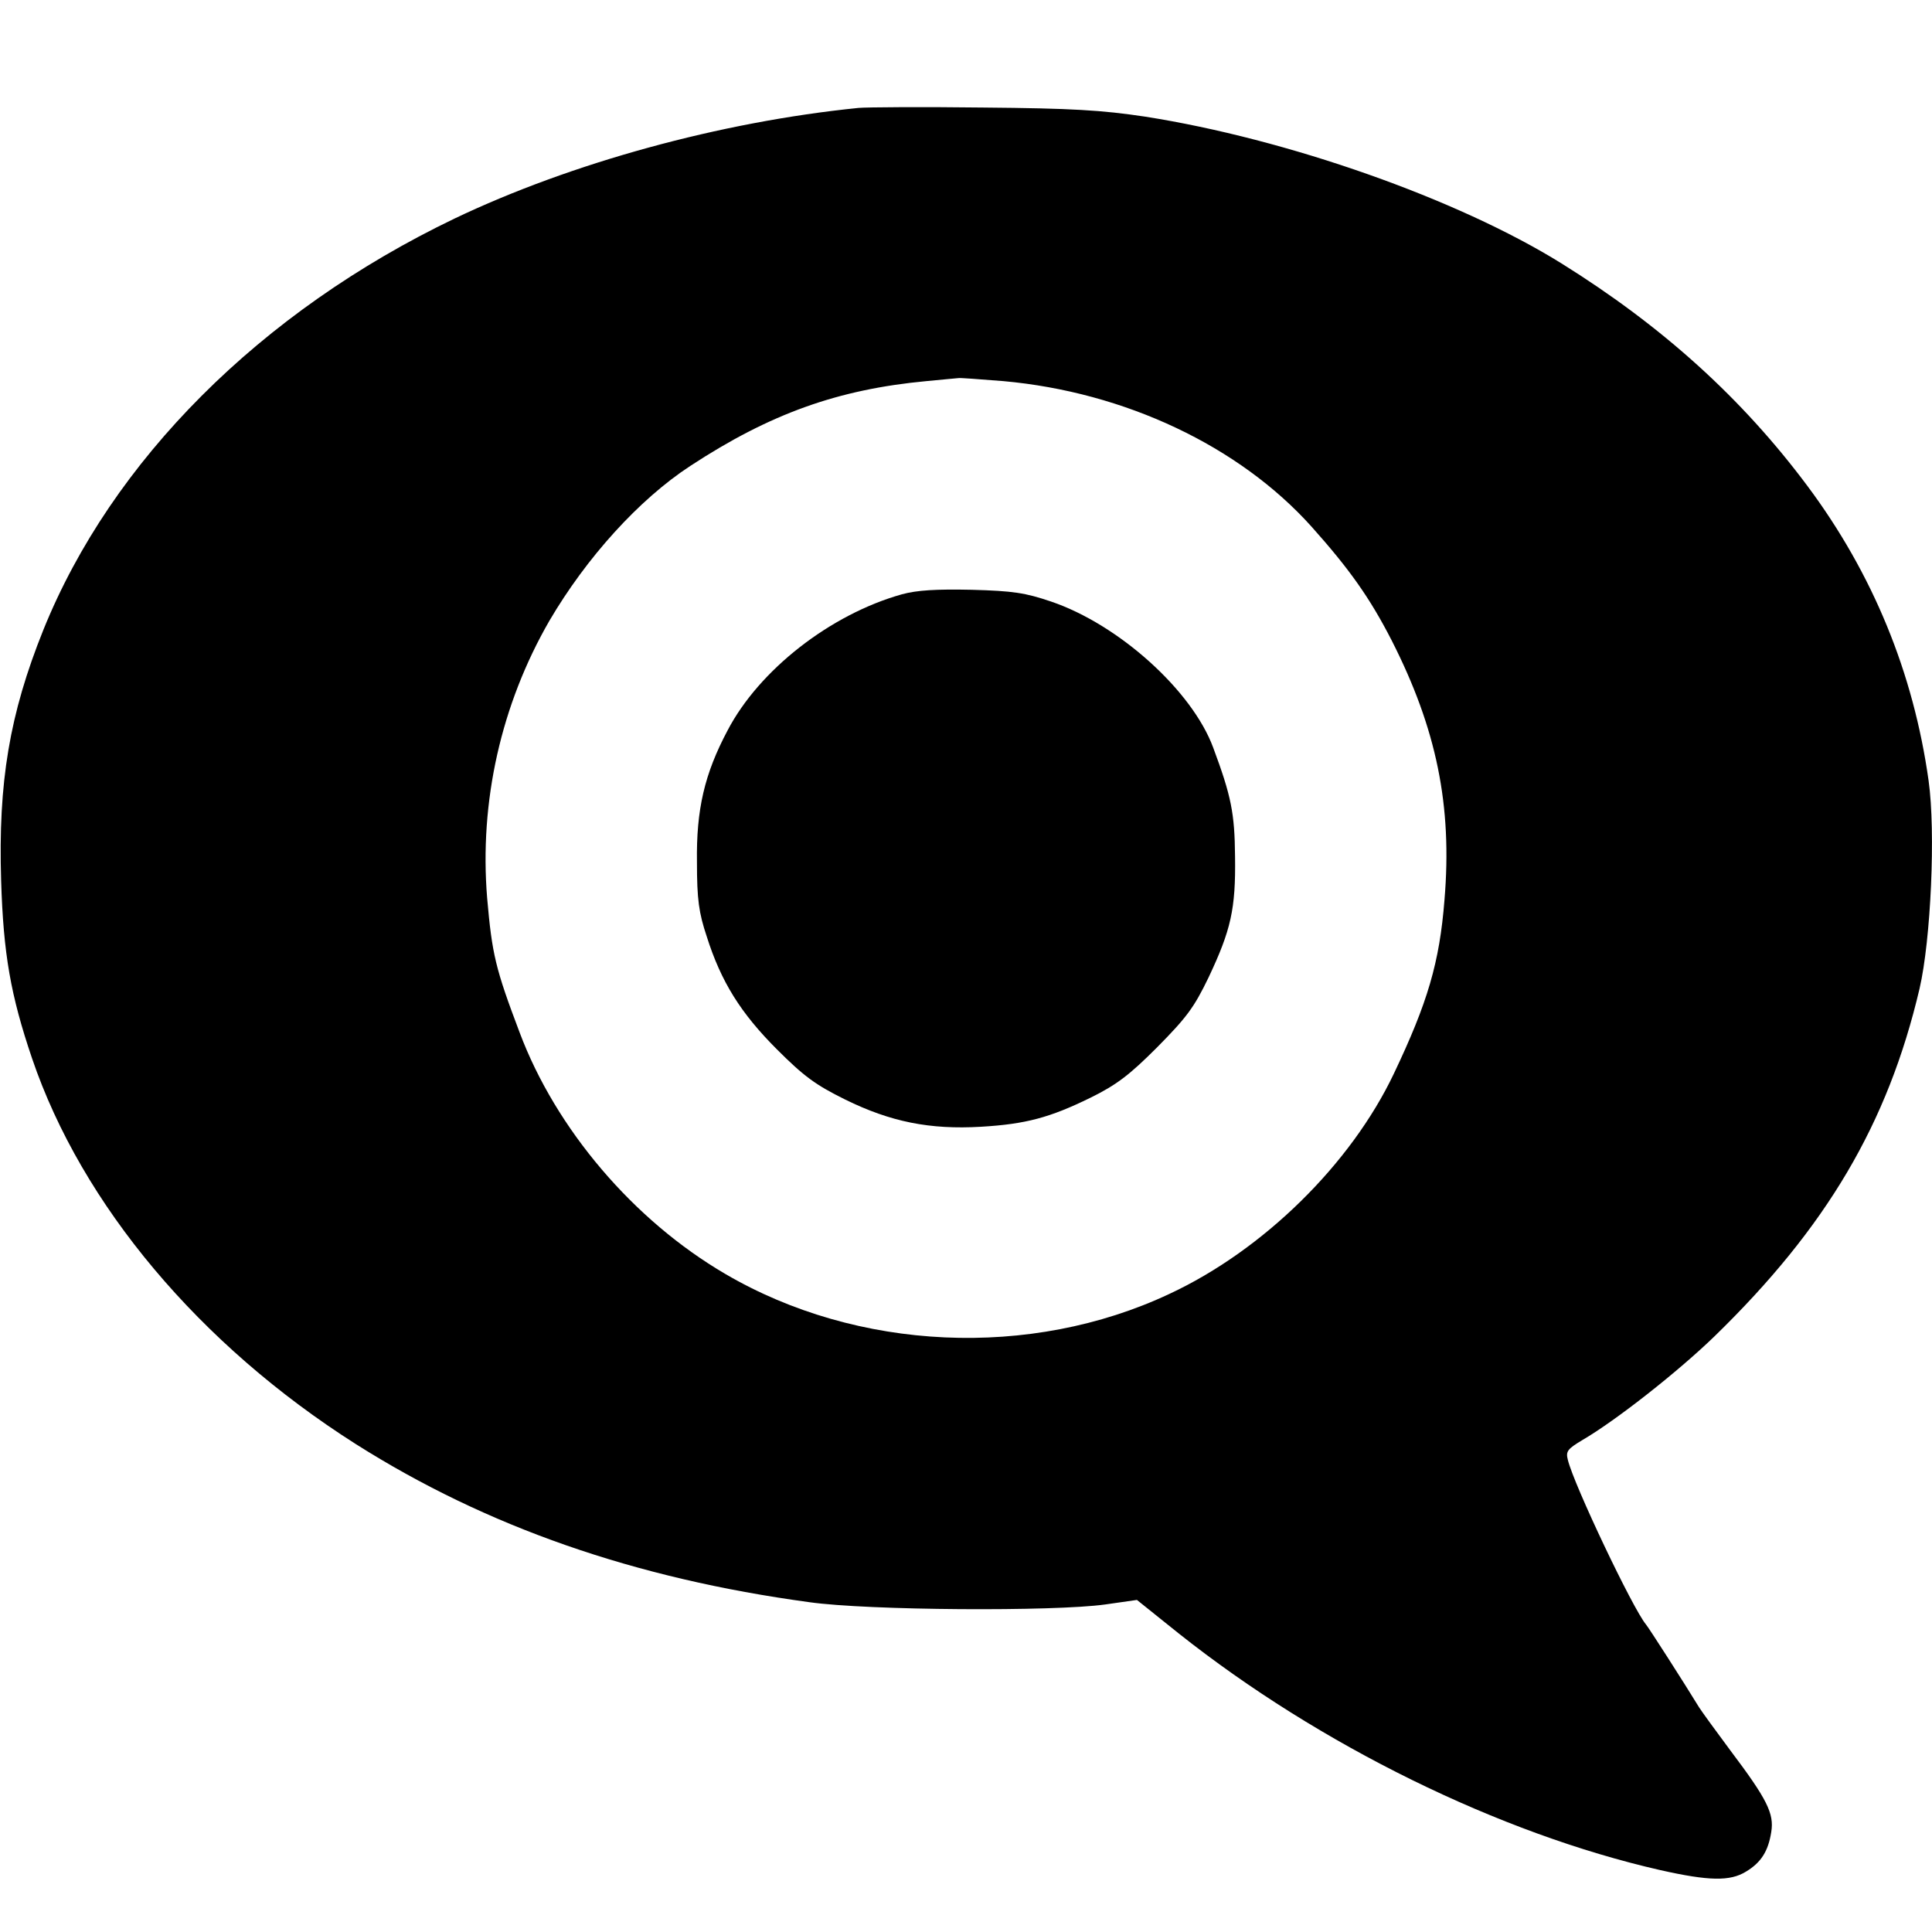
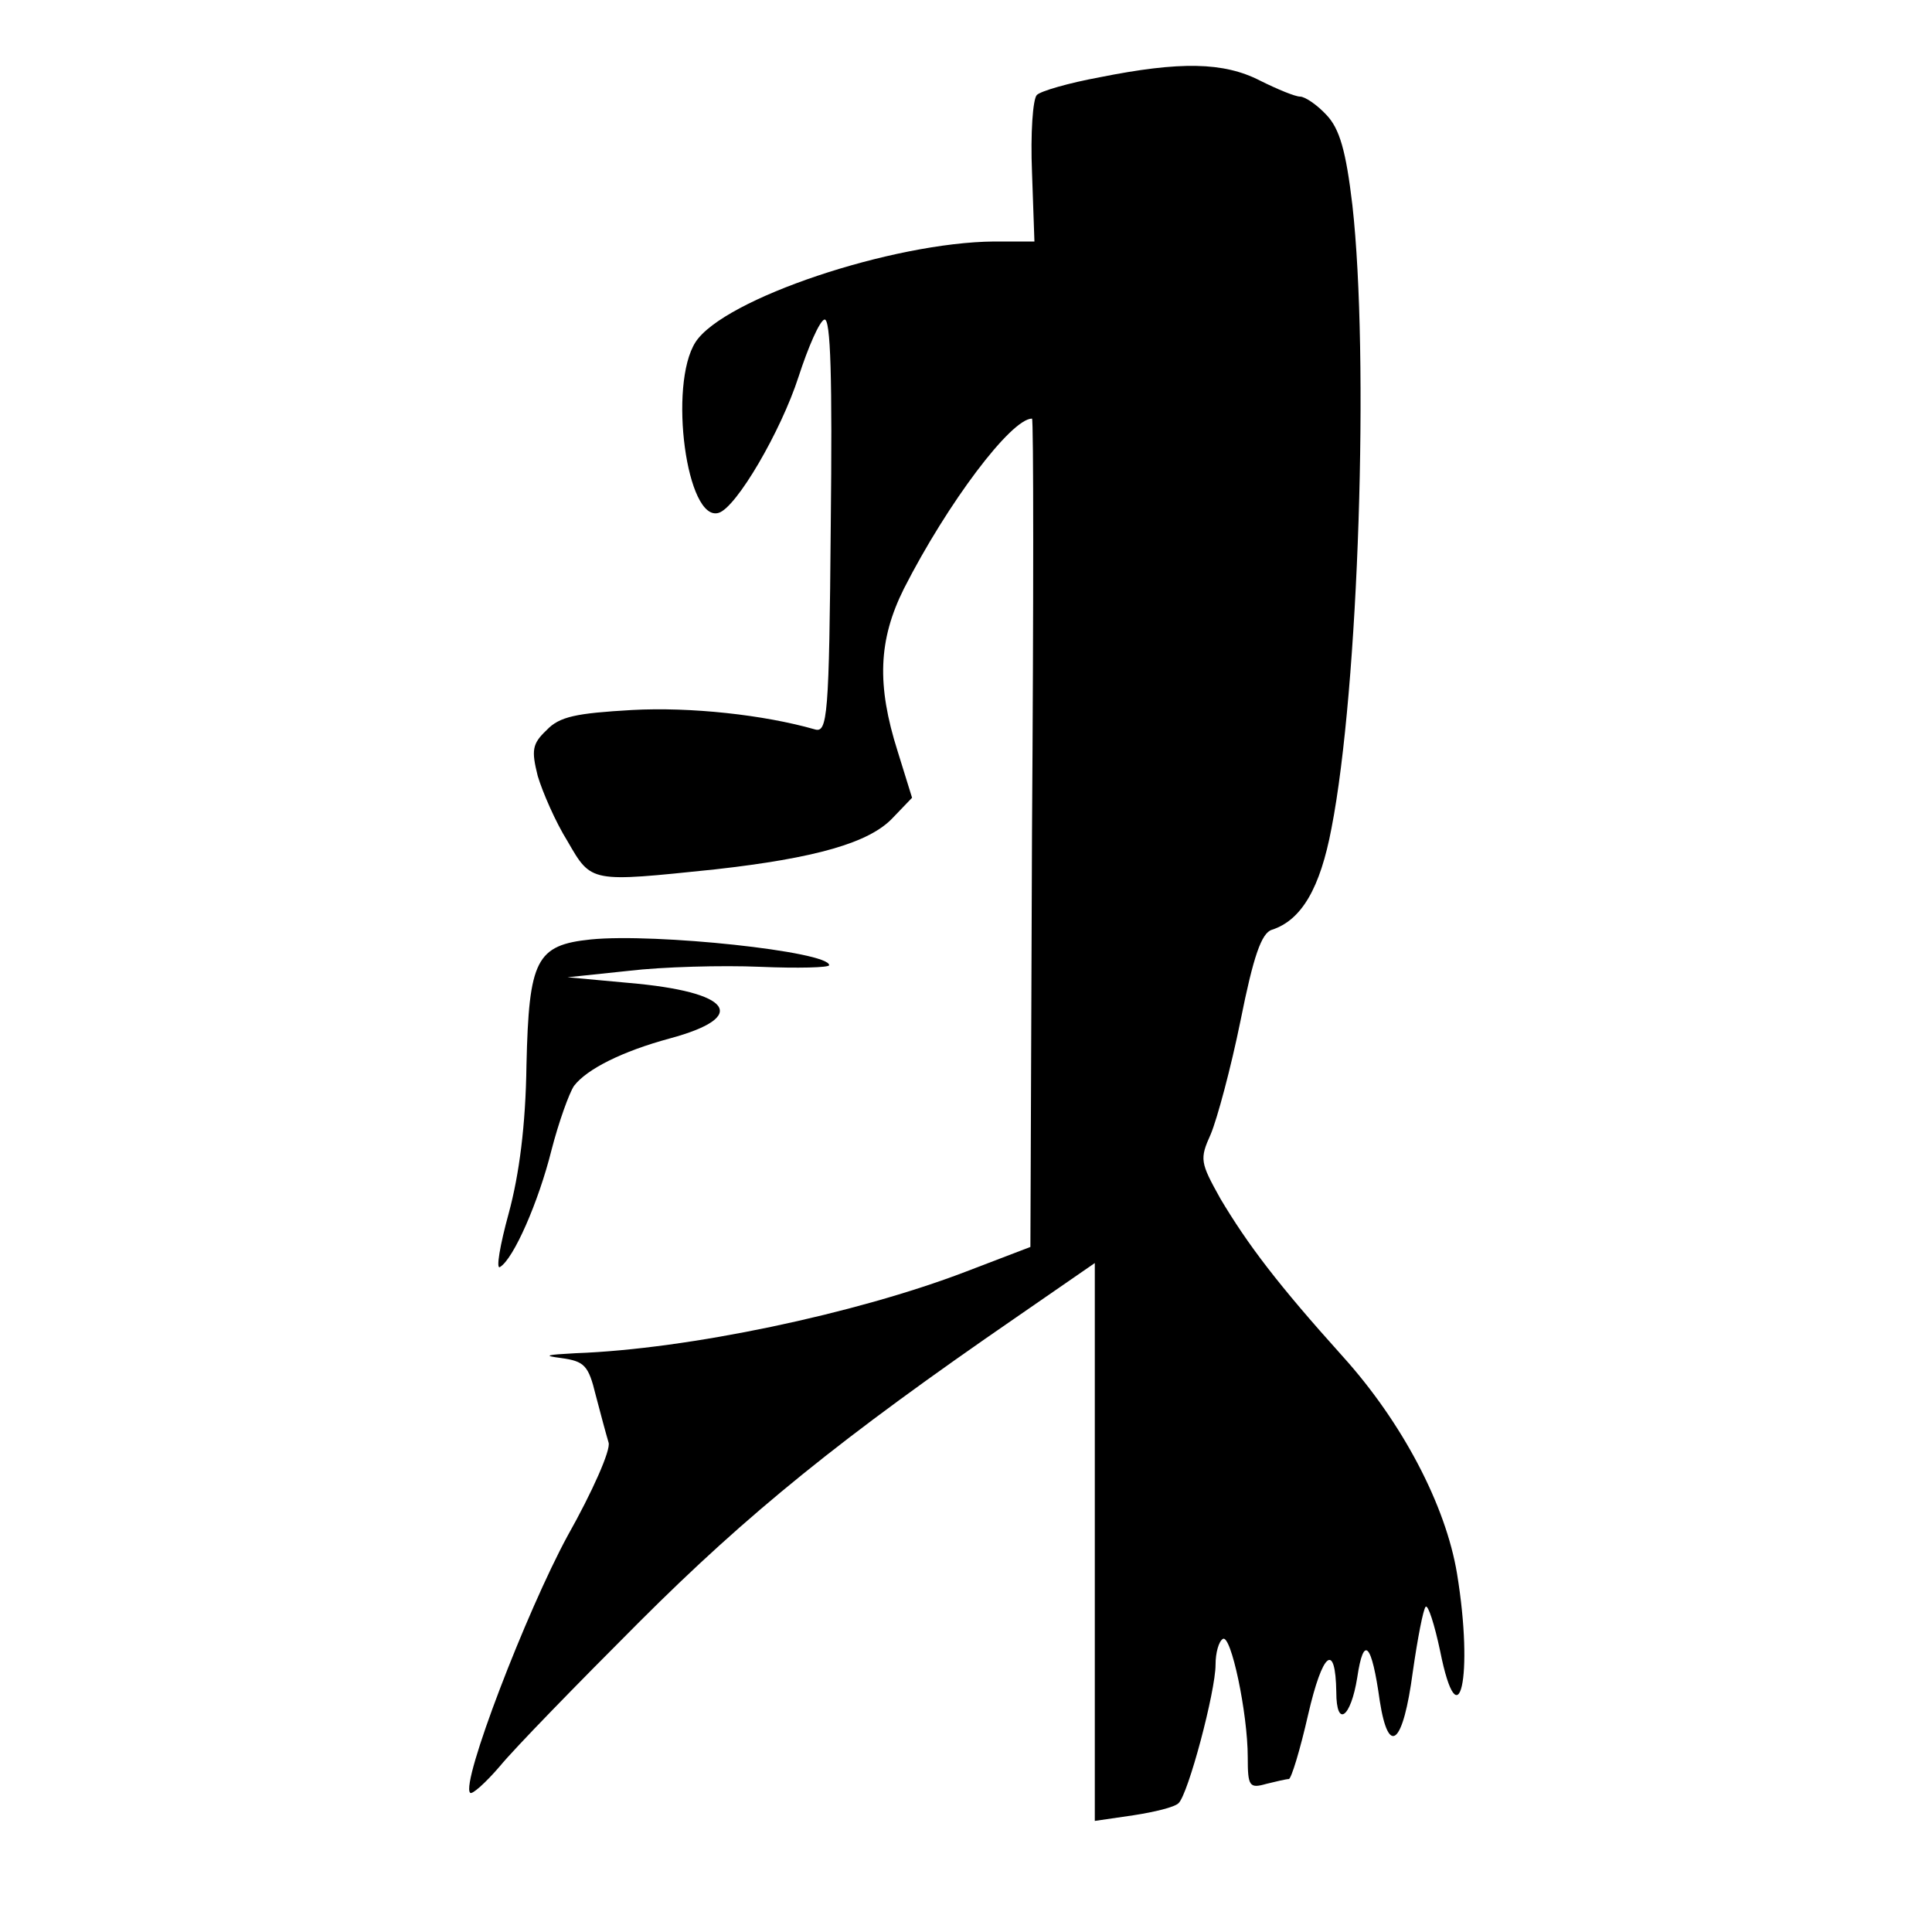
- <svg xmlns="http://www.w3.org/2000/svg" version="1.0" width="512pt" height="512pt" viewBox="0 0 512 512" preserveAspectRatio="xMidYMid meet">
-   <g transform="translate(0,512) scale(0.1,-0.1)" fill="#000000" stroke="none">
-     <path d="M2275 4834 c-366 -37 -762 -146 -1070 -293 -515 -247 -909 -642 -1090 -1090 -90 -224 -120 -404 -112 -665 6 -194 25 -303 82 -471 132 -388 444 -759 858 -1022 346 -219 738 -356 1202 -419 156 -22 648 -25 784 -6 l84 12 111 -89 c373 -296 850 -530 1276 -627 129 -29 185 -30 227 -4 40 24 59 54 67 105 8 49 -11 87 -109 217 -38 51 -75 102 -82 113 -41 67 -134 212 -141 220 -35 42 -191 370 -207 436 -6 23 -1 29 39 53 89 52 253 181 350 275 296 288 459 563 543 921 30 129 43 416 24 551 -40 286 -148 549 -321 781 -173 232 -384 423 -652 590 -275 171 -727 330 -1104 389 -114 17 -192 22 -429 24 -159 2 -308 1 -330 -1z m384 -724 c322 -29 625 -172 817 -386 100 -112 154 -188 212 -301 119 -234 161 -438 140 -688 -13 -166 -45 -273 -134 -460 -114 -240 -346 -468 -595 -584 -368 -173 -827 -152 -1177 53 -243 142 -449 384 -545 640 -64 169 -73 207 -86 356 -21 256 37 513 165 735 98 167 237 321 373 410 212 139 392 203 626 225 44 4 82 8 85 8 3 1 56 -3 119 -8z" />
-     <path d="M2390 3545 c-189 -53 -378 -200 -462 -361 -61 -115 -83 -209 -81 -349 0 -99 5 -134 26 -197 38 -120 90 -203 186 -299 71 -71 102 -94 181 -133 120 -59 224 -80 360 -72 118 7 182 24 290 77 69 34 103 60 176 133 78 79 98 105 137 186 59 125 72 181 70 320 -1 115 -10 160 -58 289 -56 151 -250 326 -430 387 -68 23 -100 28 -210 31 -94 2 -145 -1 -185 -12z" />
+ <svg xmlns="http://www.w3.org/2000/svg" version="1.0" width="240pt" height="240pt" viewBox="0 0 240 240" preserveAspectRatio="xMidYMid meet">
+   <g transform="translate(0,240) scale(0.1,-0.1)" fill="#000000" stroke="none">
+     <path d="M1366 2304 c-38 -7 -73 -17 -78 -22 -5 -5 -8 -48 -6 -96 l3 -86 -50 0 c-126 -1 -336 -71 -371 -125 -34 -53 -11 -225 29 -212 22 7 77 101 99 169 12 37 26 69 32 71 8 3 10 -74 8 -255 -2 -239 -4 -259 -20 -254 -63 18 -154 28 -227 24 -69 -4 -90 -8 -106 -25 -18 -17 -19 -25 -11 -57 6 -20 22 -57 37 -81 30 -52 28 -51 183 -35 125 14 192 33 221 64 l24 25 -18 58 c-26 82 -24 138 8 202 54 106 133 211 159 211 2 0 2 -231 0 -514 l-2 -515 -81 -31 c-136 -52 -344 -96 -484 -101 -37 -2 -41 -3 -18 -6 29 -4 34 -9 43 -46 6 -23 13 -49 16 -59 3 -9 -20 -61 -51 -116 -51 -94 -133 -307 -121 -319 2 -3 19 12 37 33 18 22 96 102 173 179 135 135 251 229 469 379 l97 67 0 -347 0 -346 48 7 c26 4 51 10 56 15 12 11 46 139 46 172 0 15 4 29 9 32 10 7 31 -92 31 -147 0 -36 2 -39 23 -33 12 3 25 6 28 6 3 0 14 36 24 80 18 78 34 91 35 28 0 -45 18 -32 26 18 8 54 18 43 28 -29 11 -70 29 -54 41 36 6 42 13 78 16 81 3 3 11 -22 18 -55 23 -115 42 -32 21 96 -14 85 -68 188 -142 270 -81 90 -118 139 -152 196 -25 45 -26 49 -12 80 8 19 25 82 37 141 16 80 26 109 39 113 37 12 60 52 74 126 34 174 47 586 26 774 -8 68 -16 95 -32 112 -12 13 -27 23 -33 23 -6 0 -28 9 -50 20 -45 23 -99 24 -199 4z" />
+     <path d="M734 1233 c-68 -7 -77 -25 -80 -156 -1 -75 -9 -136 -22 -184 -11 -40 -16 -70 -11 -67 17 10 48 81 64 145 9 35 22 71 28 80 16 21 60 43 119 59 100 27 77 58 -51 69 l-76 7 76 8 c42 5 116 7 163 5 47 -2 86 -1 86 2 0 17 -216 40 -296 32z" />
  </g>
</svg>
